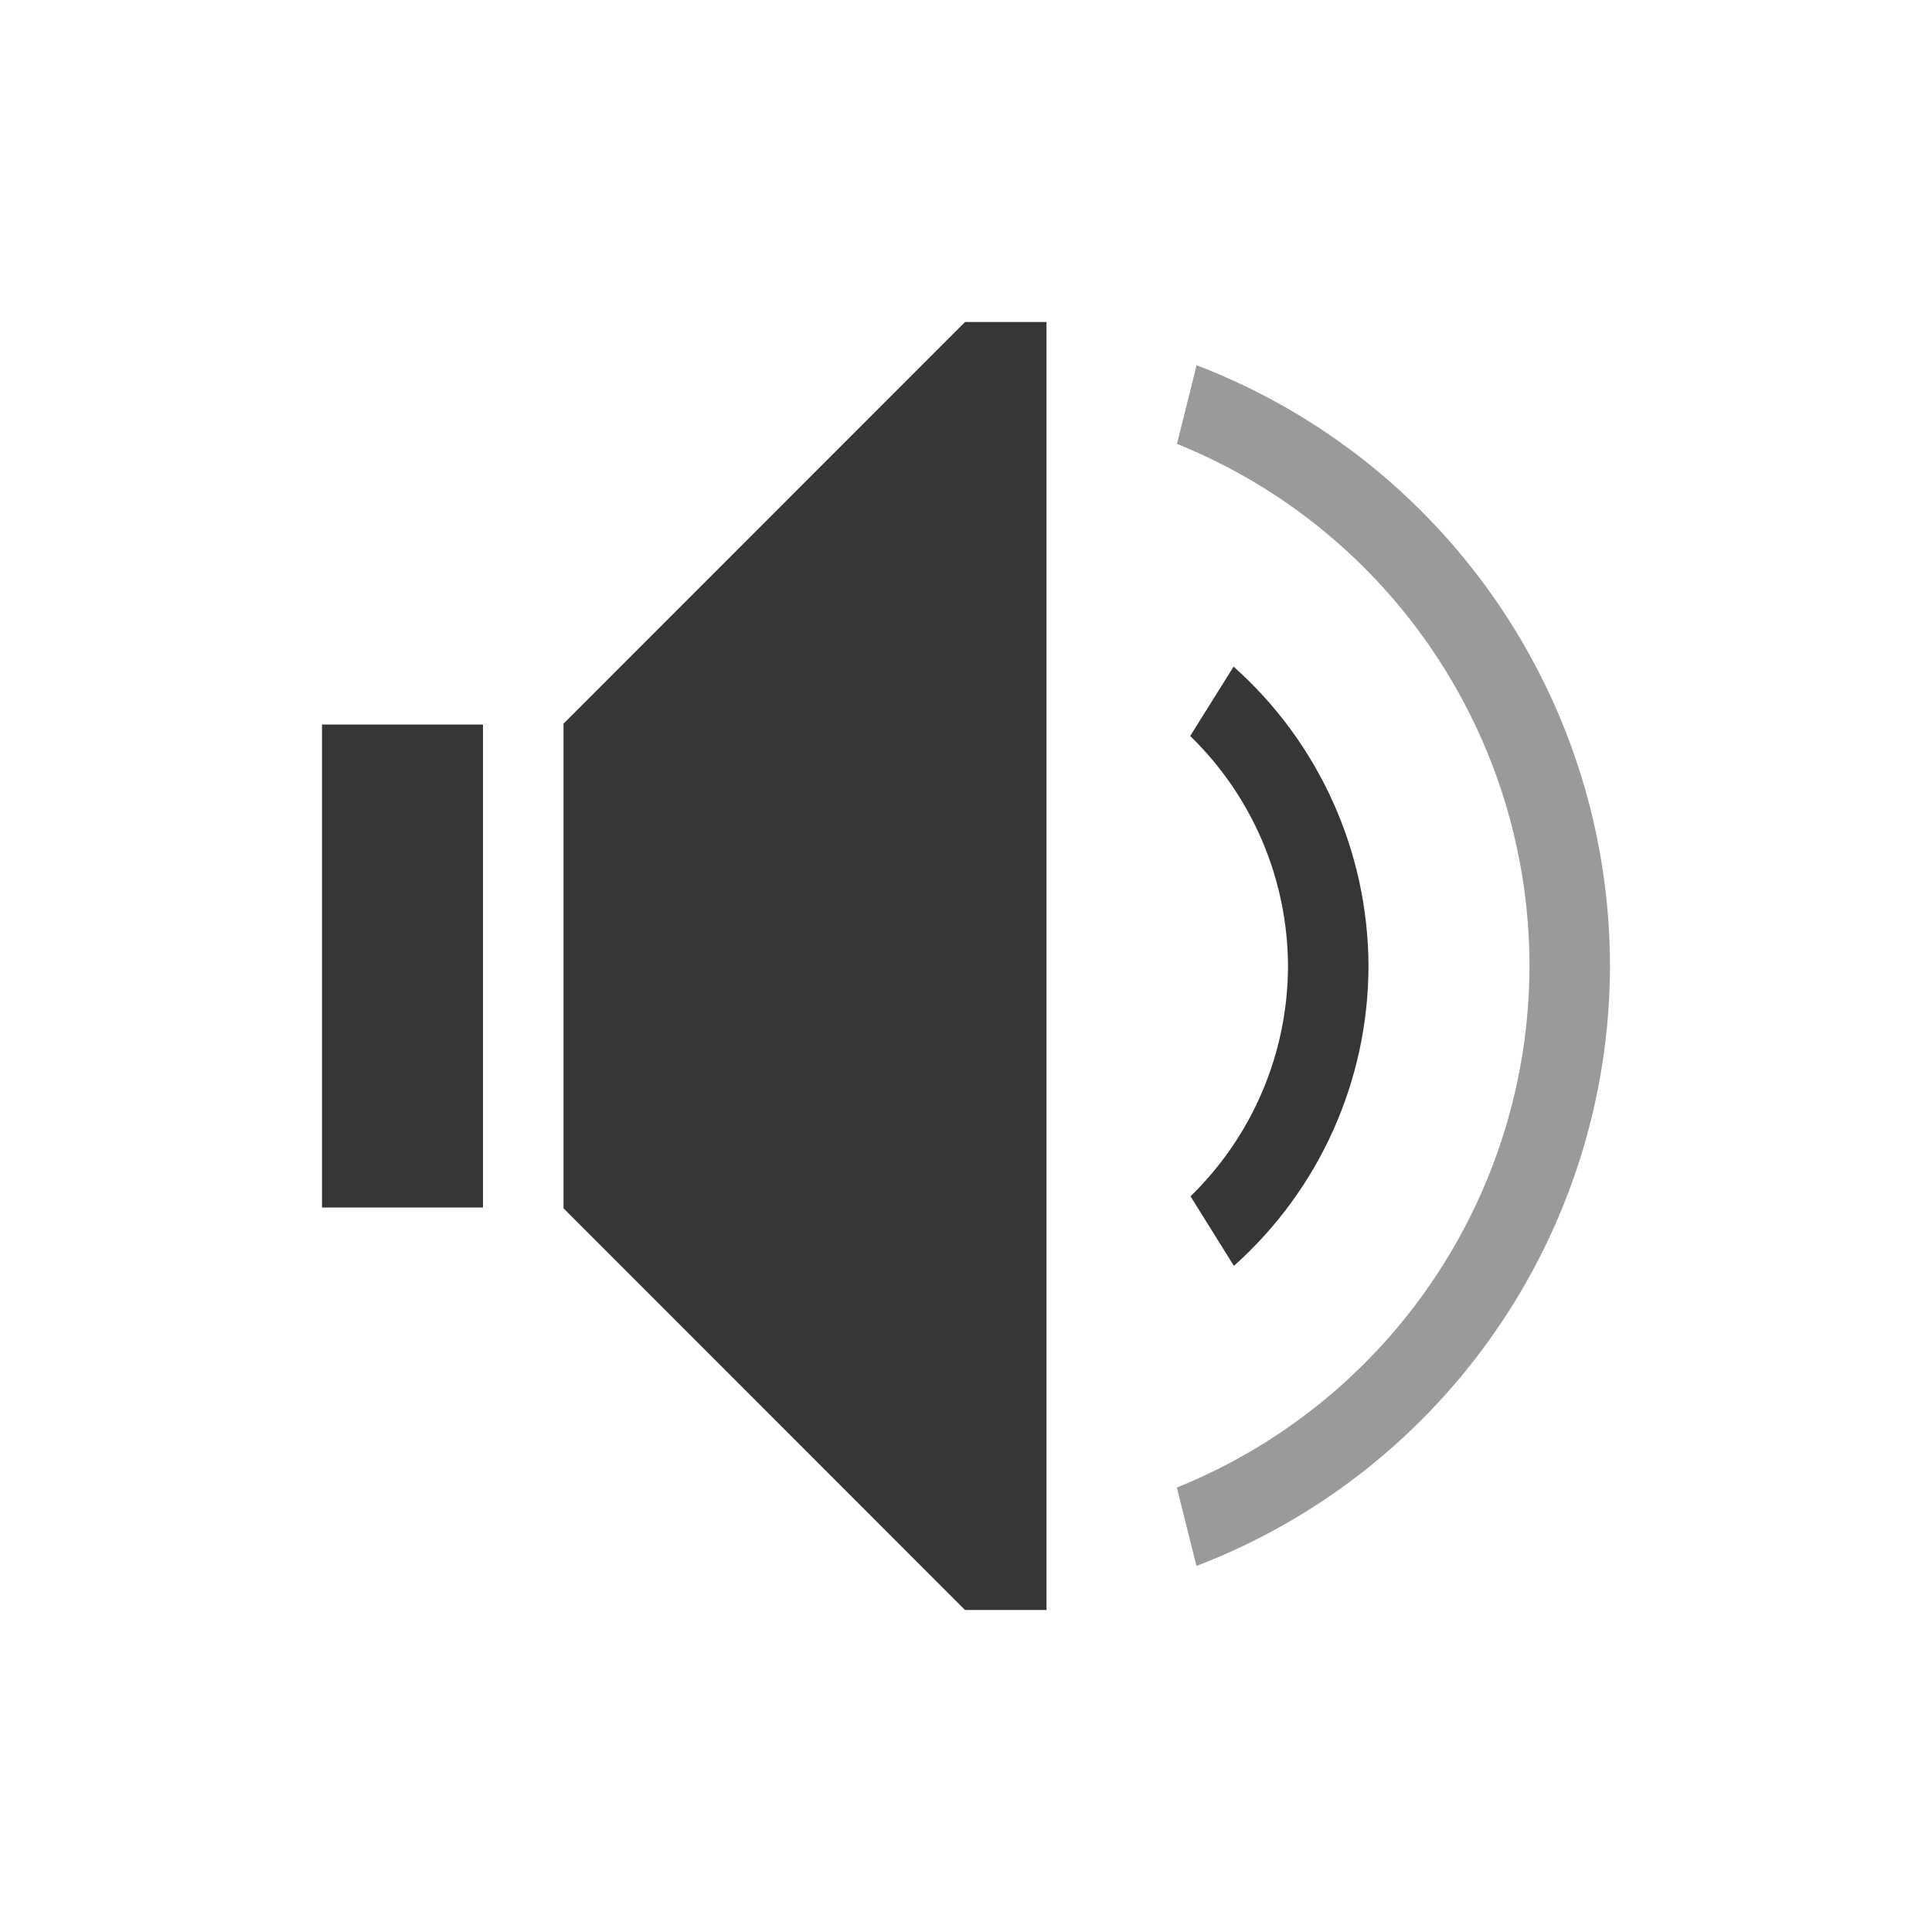
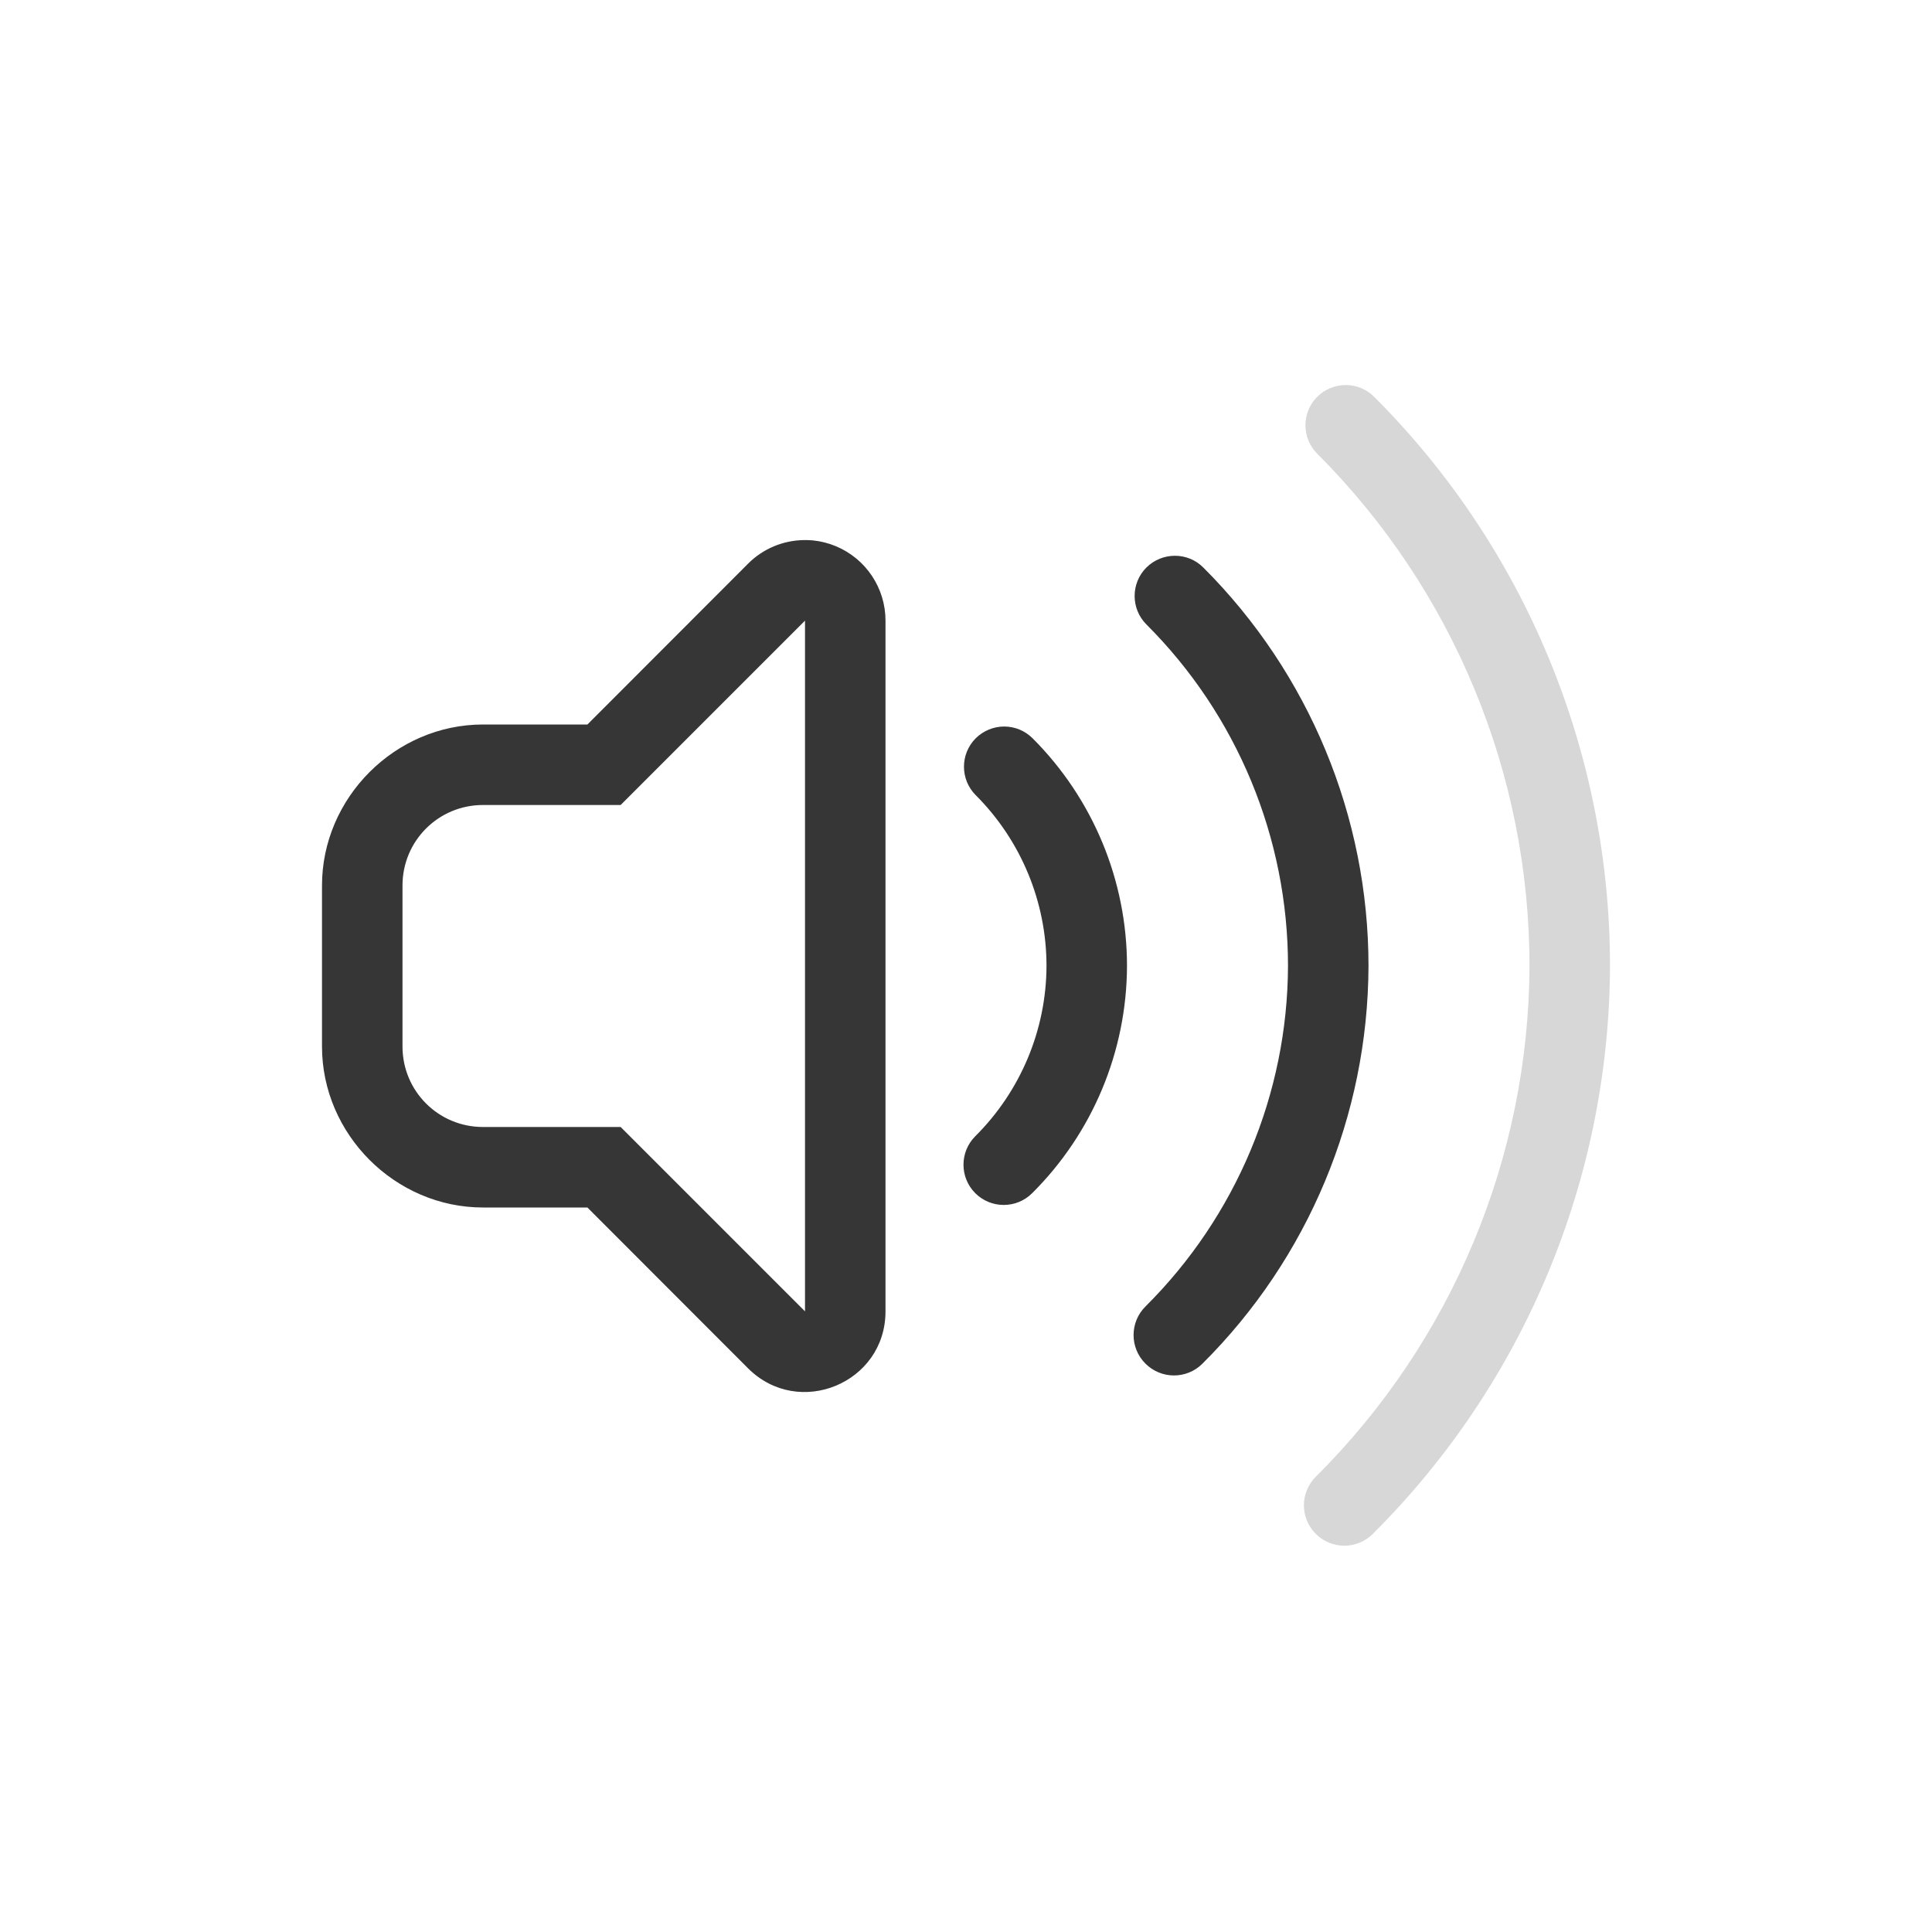
- <svg xmlns="http://www.w3.org/2000/svg" viewBox="0 0 24 24">
-   <defs id="defs3051">
-     <style type="text/css" id="current-color-scheme">
-       .ColorScheme-Text {
-         color:#363636;
-       }
-       </style>
+ <svg xmlns="http://www.w3.org/2000/svg" width="24" height="24" viewBox="0 0 24 24" version="1.1" id="svg423">
+   <defs id="defs420">
+     <style id="current-color-scheme" type="text/css">
+    .ColorScheme-Text { color:#363636; } .ColorScheme-Highlight { color:#4285f4; } .ColorScheme-NeutralText { color:#ff9800; } .ColorScheme-PositiveText { color:#4caf50; } .ColorScheme-NegativeText { color:#f44336; }
+    </style>
  </defs>
-   <path style="fill:currentColor;fill-opacity:1;stroke:none" d="M 11.988 4 L 7 8.99 L 7 9 L 7 10 L 7 14 L 7 15 L 7 15.01 L 11.988 20 L 13 20 L 13 19.598 L 13 4.402 L 13 4 L 11.988 4 z M 15.324 8.281 L 14.785 9.143 A 4 4 0 0 1 16 12 A 4 4 0 0 1 14.789 14.861 L 15.328 15.725 A 5 5 0 0 0 17 12 A 5 5 0 0 0 15.324 8.281 z M 4 9 L 4 10 L 4 14 L 4 15 L 6 15 L 6 14 L 6 10 L 6 9 L 4 9 z " class="ColorScheme-Text" />
-   <path style="fill:currentColor;fill-opacity:0.5;stroke:none" d="M 14.865 4.537 L 14.621 5.514 A 7 7 0 0 1 19 12 A 7 7 0 0 1 14.619 18.479 L 14.863 19.453 A 8 8 0 0 0 20 12 A 8 8 0 0 0 14.865 4.537 z " class="ColorScheme-Text" />
+   <path d="M 9.986,6.709 C 9.727,6.713 9.478,6.816 9.293,7.002 L 7.297,9 H 6 c -1.091,0 -2,0.909 -2,2 v 2 c 0,1.091 0.909,2 2,2 h 1.297 l 1.996,1.998 C 9.923,17.627 11,17.181 11,16.291 V 7.709 c -2.6e-5,-0.404 -0.244,-0.769 -0.617,-0.924 -0.091,-0.038 -0.187,-0.062 -0.285,-0.072 -0.037,-0.004 -0.074,-0.004 -0.111,-0.004 z m 4.609,0.195 c -0.128,0 -0.256,0.049 -0.354,0.146 -0.195,0.195 -0.195,0.512 0,0.707 C 15.368,8.883 16,10.408 16,12 c -0.006,1.588 -0.643,3.108 -1.77,4.229 -0.197,0.195 -0.198,0.513 -0.002,0.709 0.195,0.197 0.513,0.198 0.709,0.002 C 16.252,15.632 16.993,13.855 17,12.002 V 12 C 17,10.144 16.262,8.363 14.949,7.051 14.852,6.953 14.724,6.904 14.596,6.904 Z M 10,7.71 v 8.58 L 7.71,14 H 6 c -0.554,0 -1,-0.446 -1,-1 v -2 c 0,-0.554 0.446,-1 1,-1 h 1.71 z m 2.475,1.315 c -0.133,1.77e-5 -0.26,0.053 -0.354,0.146 -0.195,0.195 -0.195,0.512 0,0.707 C 12.684,10.441 13,11.204 13,12 c -0.003,0.794 -0.322,1.555 -0.885,2.115 -0.195,0.195 -0.195,0.512 0,0.707 0.195,0.195 0.512,0.195 0.707,0 C 13.573,14.075 13.996,13.061 14,12.002 V 12 C 14,10.939 13.578,9.922 12.828,9.172 12.734,9.078 12.607,9.025 12.475,9.025 Z" style="fill:currentColor;stroke-width:2.001;stroke-linecap:round;stroke-linejoin:round;-inkscape-stroke:none;paint-order:normal" class="ColorScheme-Text" id="path408" />
+   <path d="m 16.717,4.783 c -0.128,0 -0.256,0.049 -0.354,0.146 -0.195,0.195 -0.195,0.512 0,0.707 C 18.051,7.324 19,9.613 19,12 c -0.01,2.383 -0.965,4.663 -2.654,6.344 -0.197,0.195 -0.198,0.513 -0.002,0.709 0.195,0.197 0.513,0.198 0.709,0.002 C 18.93,17.187 19.99,14.65 20,12.002 V 12 C 20,9.348 18.946,6.804 17.07,4.929 16.973,4.832 16.845,4.783 16.717,4.783 Z" style="opacity:0.2;fill:currentColor;stroke-width:2.001;stroke-linecap:round;stroke-linejoin:round;-inkscape-stroke:none;paint-order:normal" class="ColorScheme-Text" id="path586" />
</svg>
